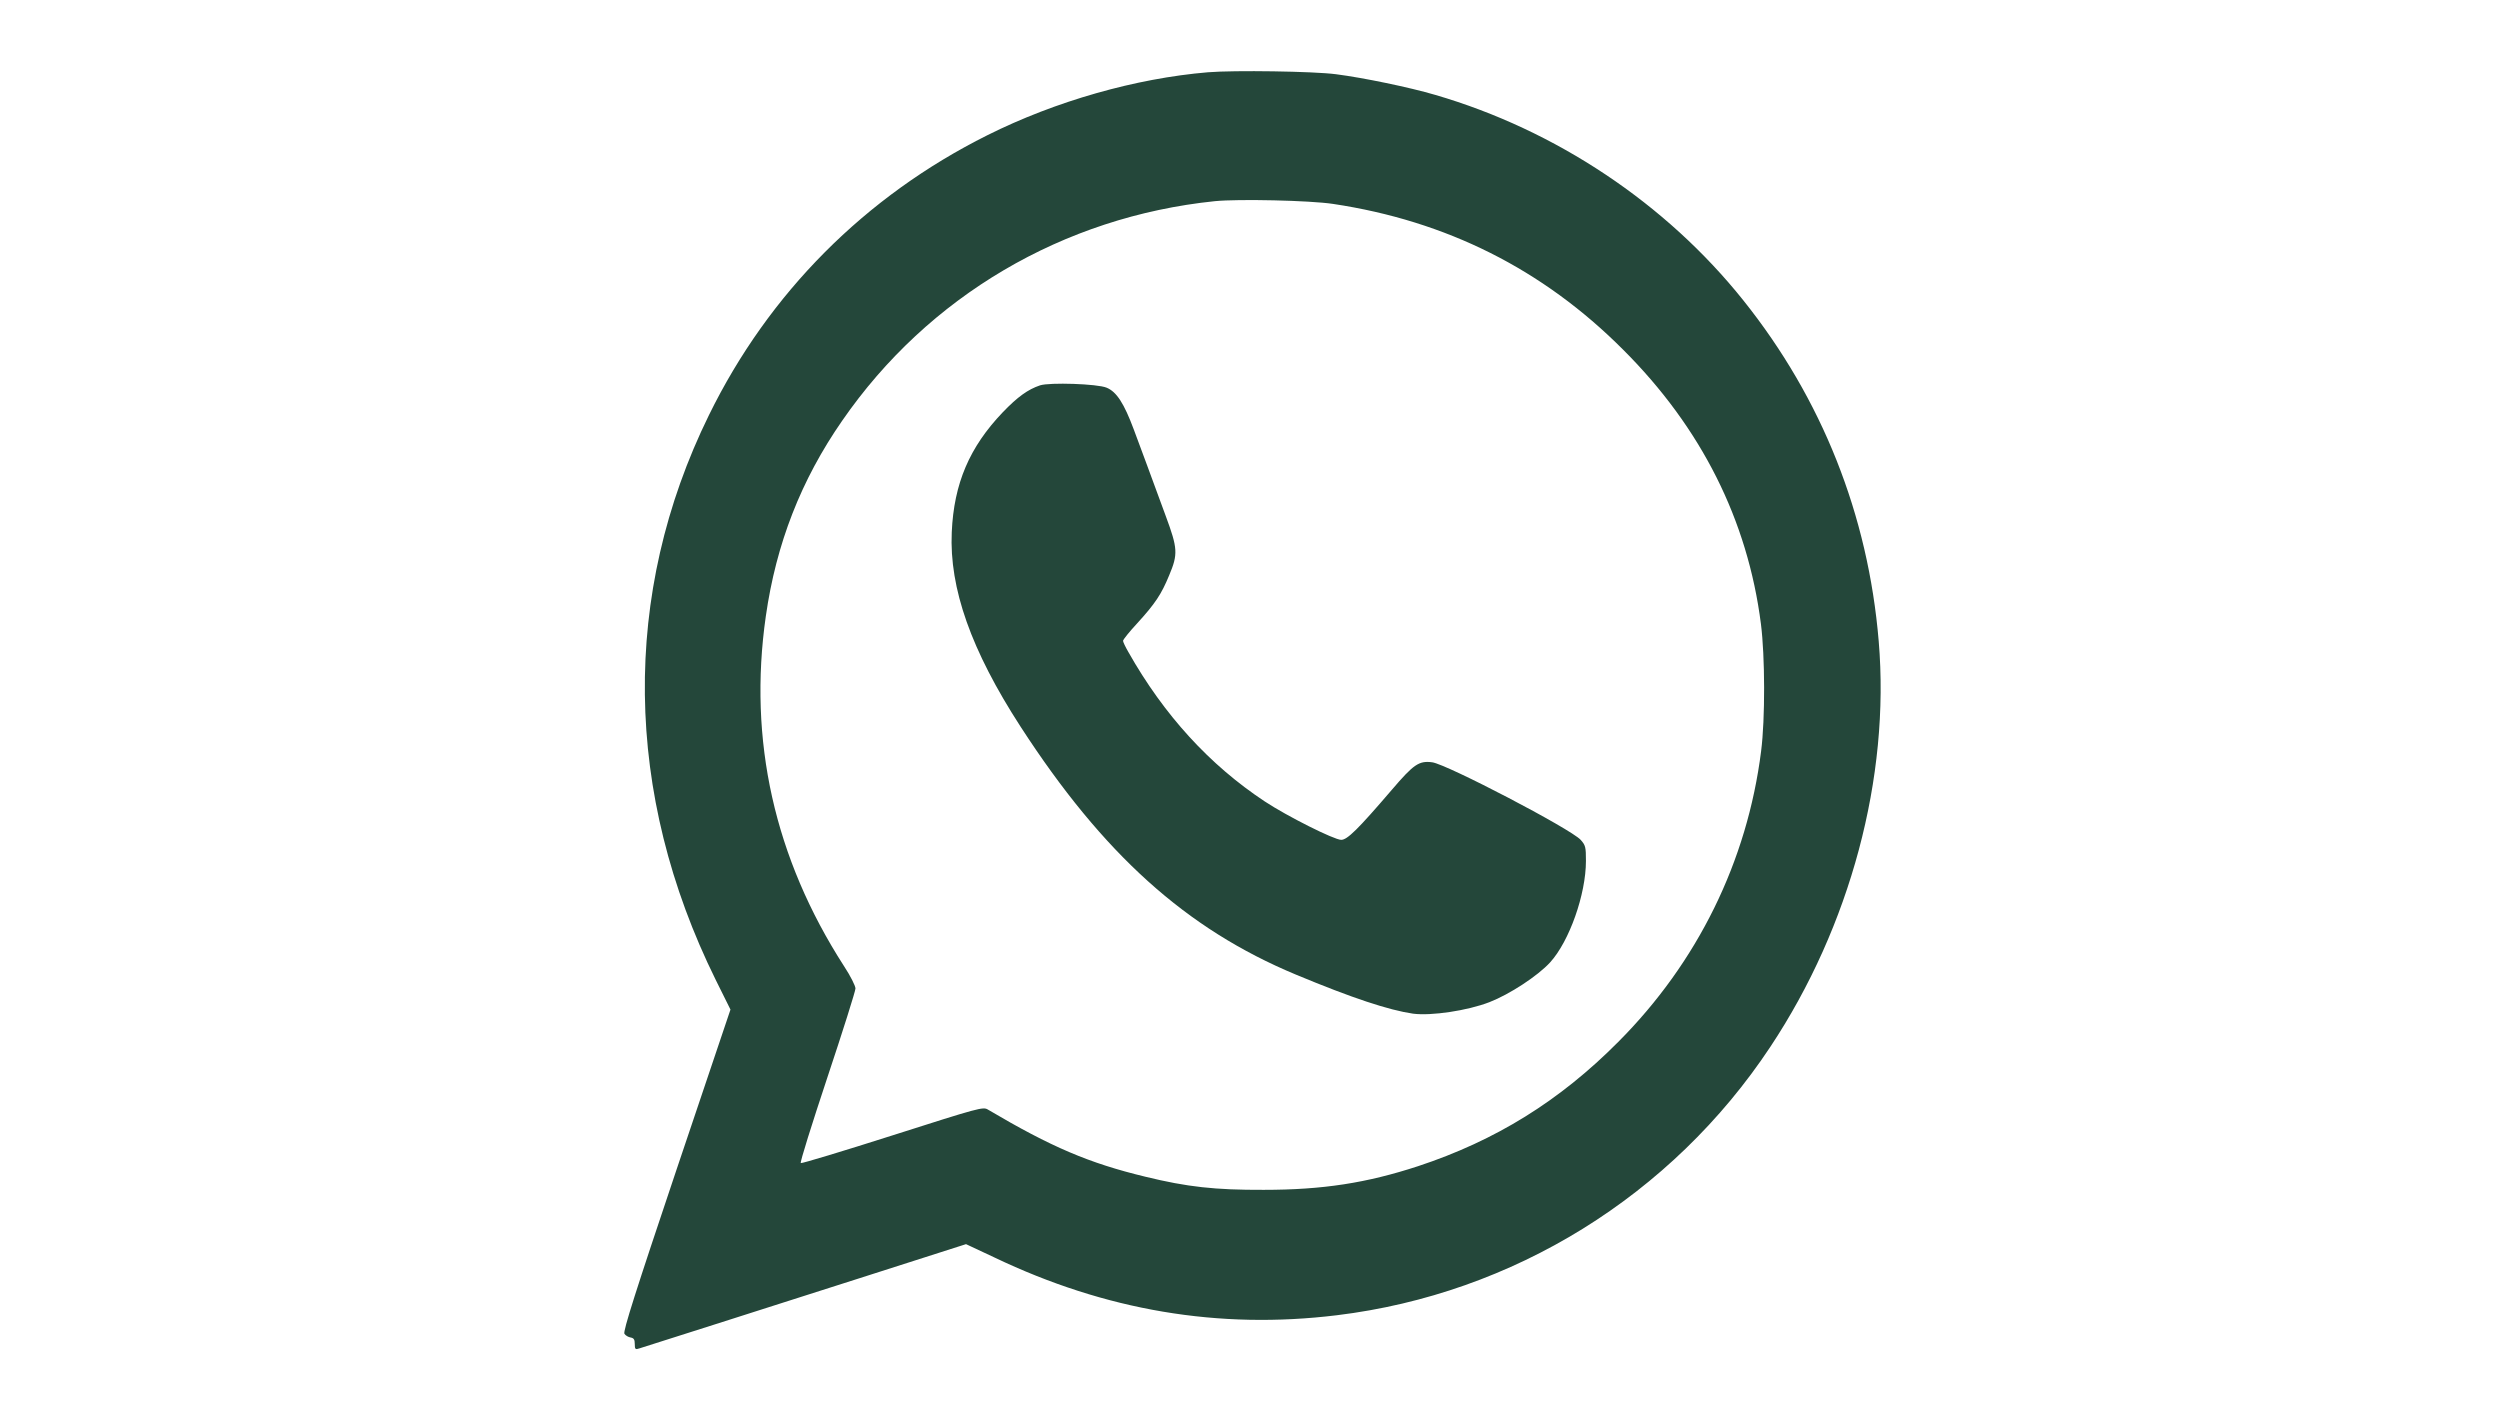
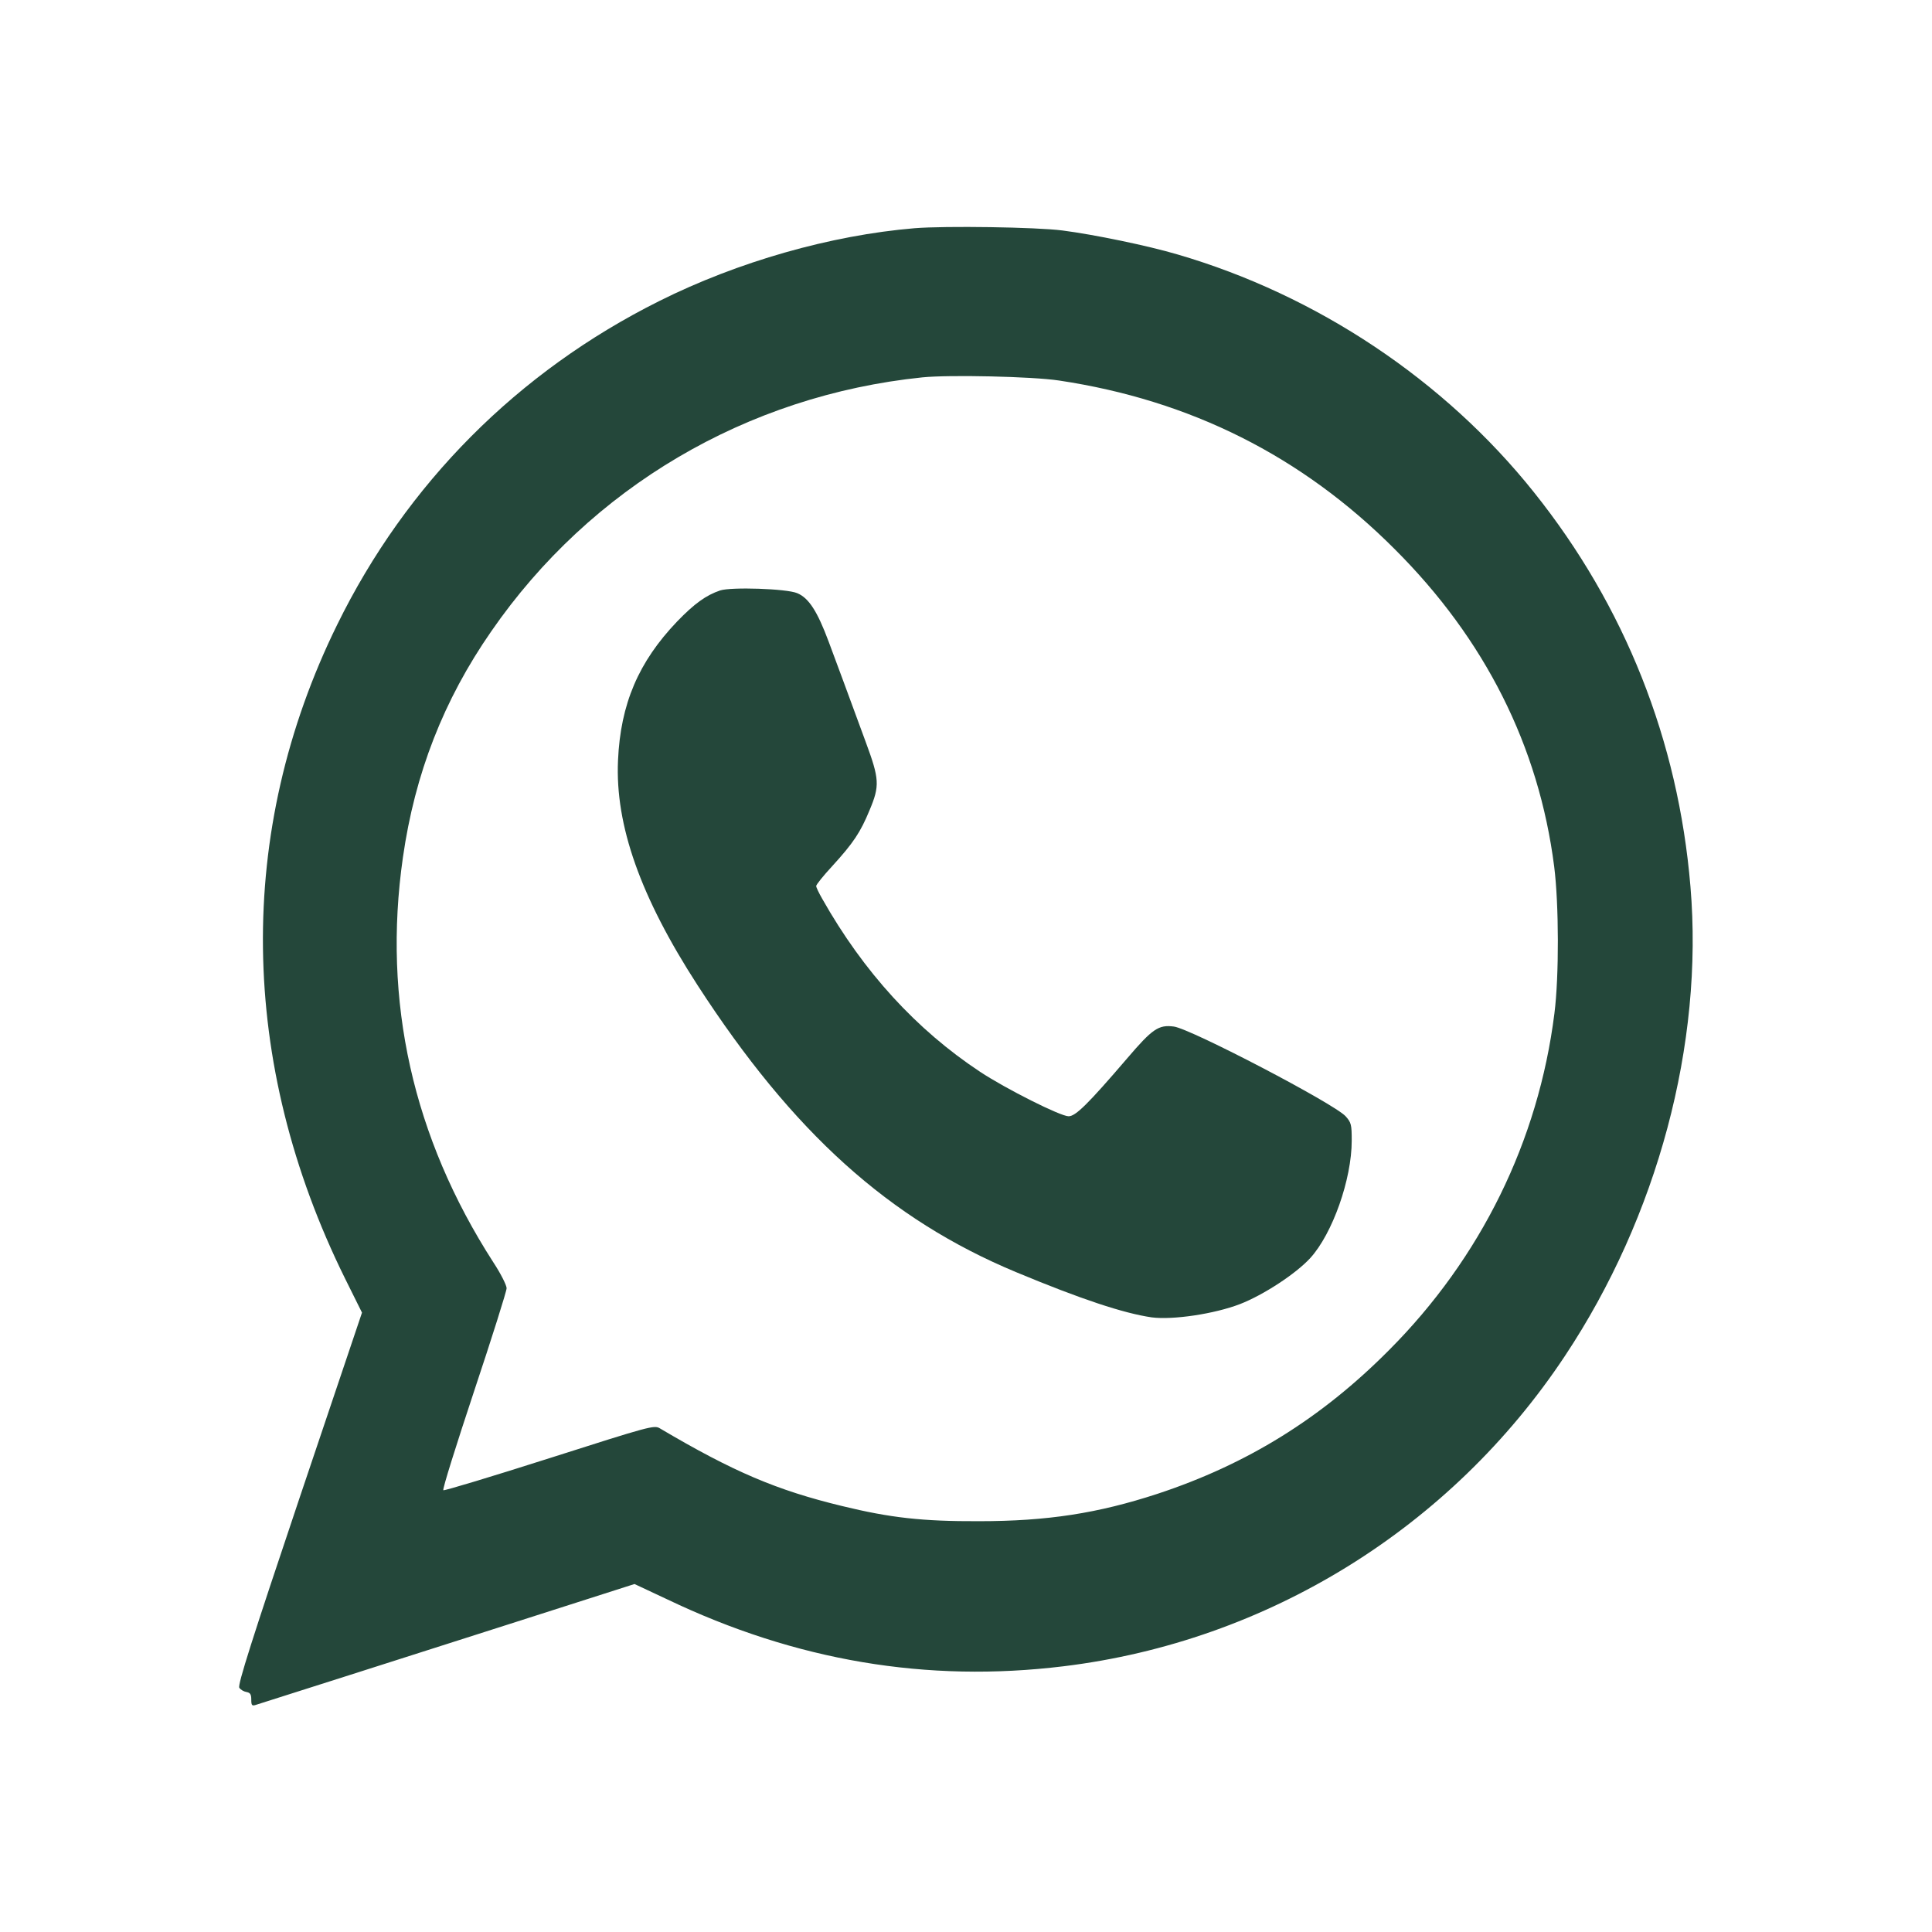
- <svg xmlns="http://www.w3.org/2000/svg" version="1.0" width="1280pt" height="720pt" viewBox="0 0 1280 720" preserveAspectRatio="xMidYMid meet">
+ <svg xmlns="http://www.w3.org/2000/svg" version="1.0" width="24" height="24" viewBox="213.8 -64 855 855" preserveAspectRatio="xMidYMid meet">
  <g transform="translate(0,720) scale(0.1,-0.1)" fill="#24473A" stroke="none">
    <path d="M6185 6830 c-370 -31 -781 -148 -1129 -322 -627 -313 -1120 -809 -1426 -1433 -450 -916 -437 -1938 35 -2893 l75 -151 -277 -822 c-208 -619 -274 -826 -266 -838 6 -9 20 -17 32 -19 16 -3 21 -10 21 -33 0 -27 3 -30 23 -23 71 22 647 206 1123 358 l550 176 145 -68 c569 -272 1149 -370 1754 -296 902 110 1714 612 2219 1374 409 616 614 1380 555 2077 -54 646 -290 1241 -693 1745 -396 496 -960 872 -1577 1052 -132 39 -369 88 -509 106 -115 15 -519 21 -655 10z m640 -674 c580 -87 1074 -334 1485 -746 400 -399 638 -872 706 -1405 21 -166 22 -485 1 -650 -71 -565 -326 -1083 -732 -1490 -300 -302 -628 -505 -1025 -636 -263 -86 -487 -121 -790 -121 -249 -1 -392 15 -605 67 -290 70 -482 152 -807 344 -25 15 -43 10 -488 -132 -254 -81 -466 -145 -470 -142 -5 3 57 200 136 438 79 237 144 443 144 456 0 13 -26 65 -59 115 -356 553 -491 1156 -400 1791 53 371 180 697 391 1001 440 637 1131 1044 1908 1124 119 12 486 4 605 -14z" />
    <path d="M5325 5227 c-62 -21 -114 -58 -191 -138 -170 -178 -250 -364 -261 -614 -13 -287 99 -604 352 -995 423 -653 848 -1036 1410 -1270 288 -120 476 -182 600 -200 93 -12 277 15 391 59 103 40 247 134 311 204 98 108 183 348 183 519 0 71 -2 80 -27 108 -51 56 -685 387 -760 397 -68 9 -95 -10 -207 -141 -174 -203 -228 -256 -259 -256 -36 0 -277 121 -392 197 -281 186 -515 441 -698 765 -15 26 -27 51 -27 57 0 6 32 46 71 88 94 103 125 150 165 247 46 109 44 138 -17 303 -88 240 -116 315 -164 444 -50 134 -88 193 -139 214 -47 20 -292 28 -341 12z" />
  </g>
</svg>
